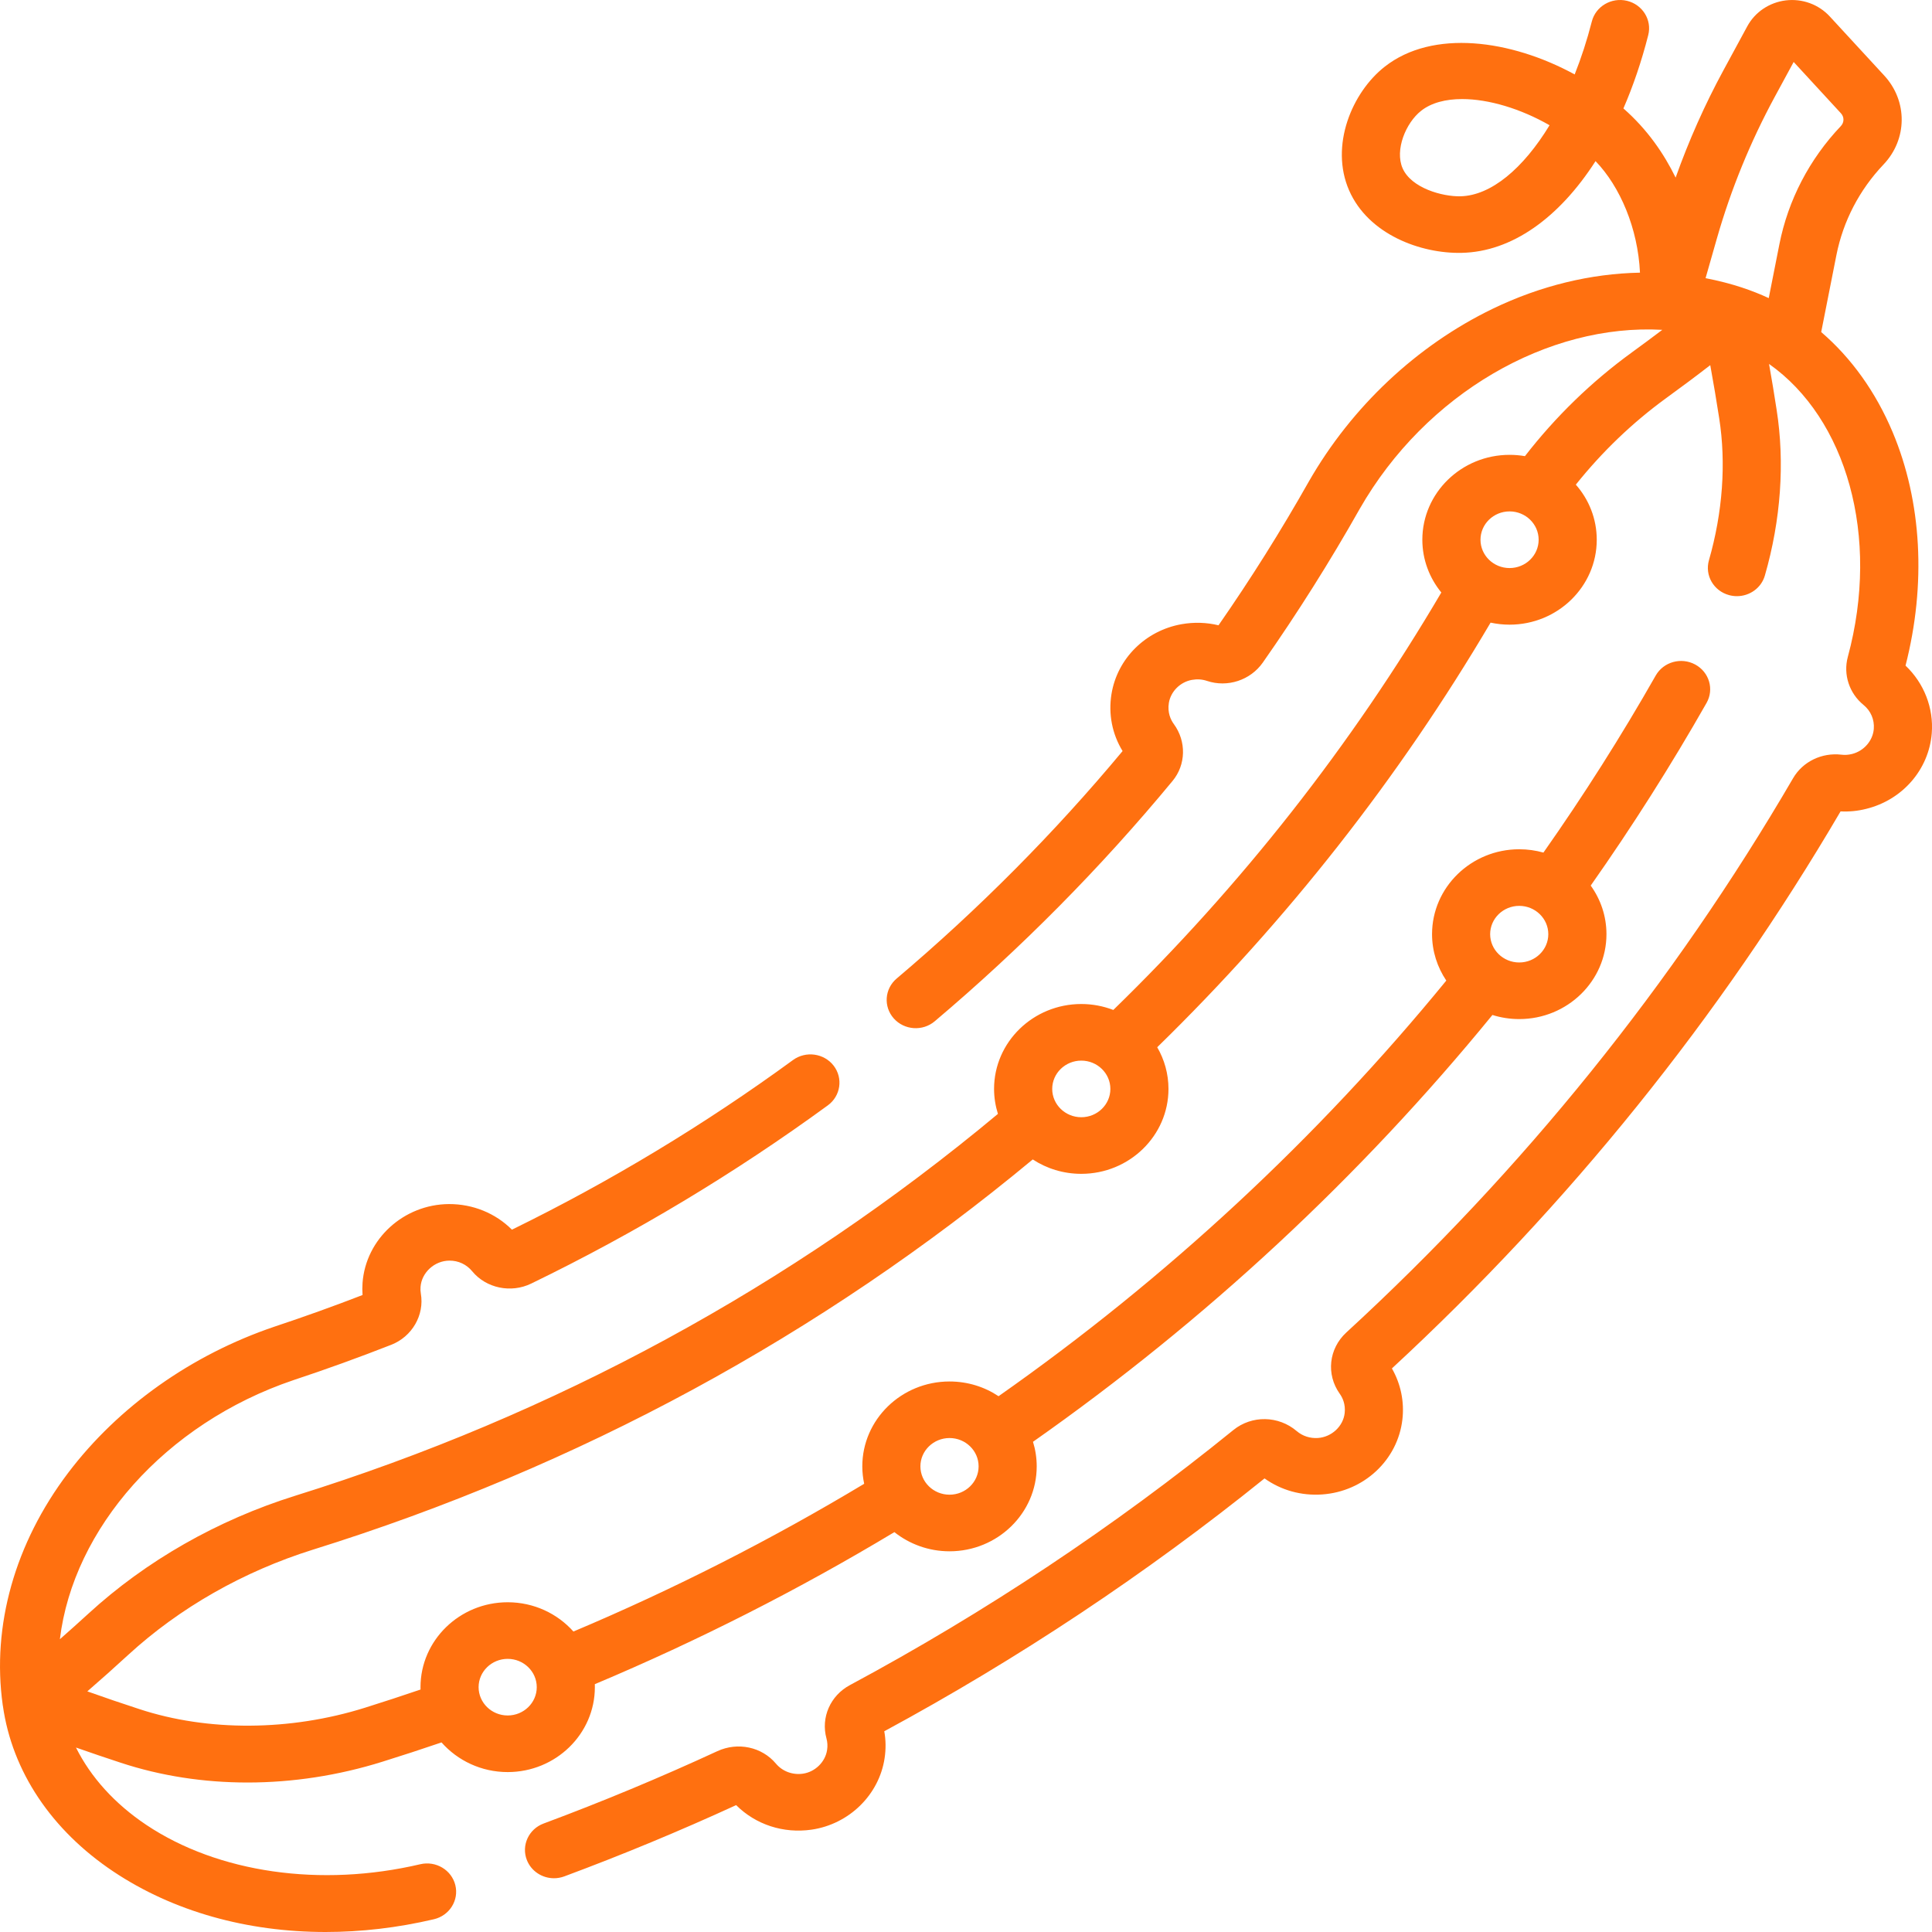
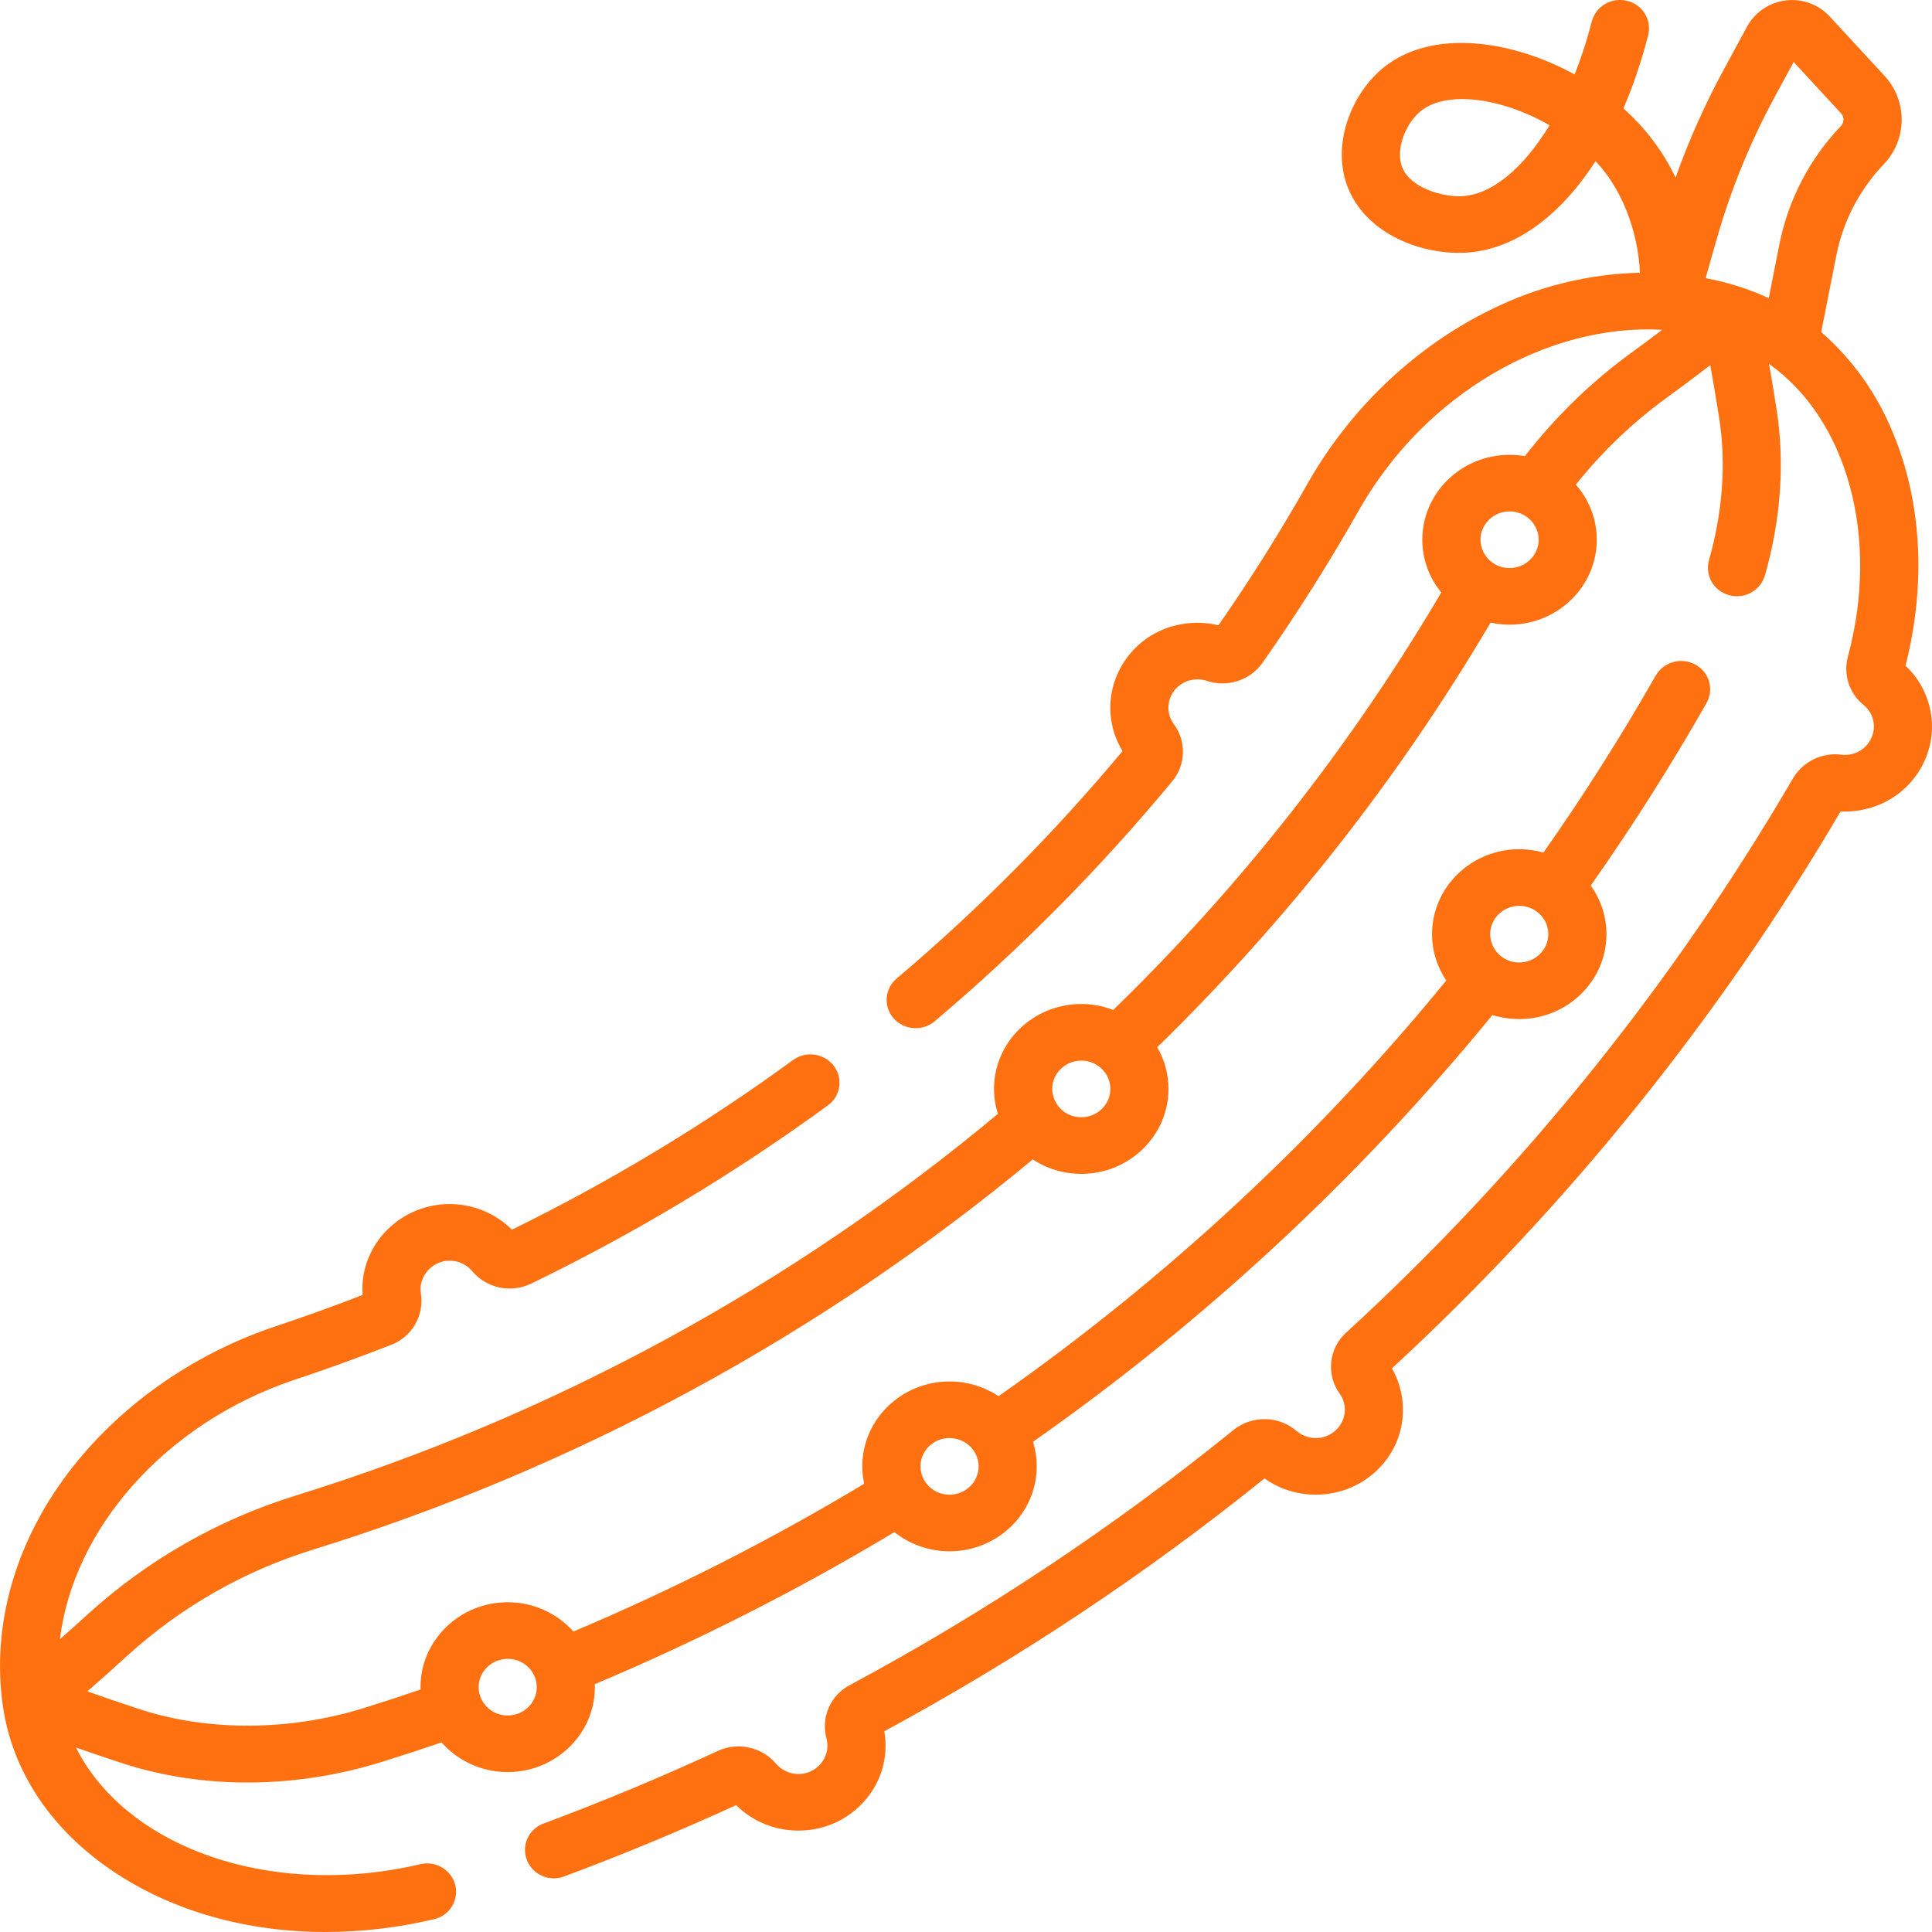
- <svg xmlns="http://www.w3.org/2000/svg" width="40" height="40" viewBox="0 0 40 40" fill="none">
-   <path d="M39.452 13.781C39.883 12.096 39.789 10.385 39.186 8.949C38.834 8.112 38.329 7.41 37.706 6.875L38.021 5.281C38.16 4.579 38.497 3.931 38.996 3.406C39.492 2.885 39.499 2.093 39.011 1.564L37.882 0.339C37.653 0.091 37.314 -0.033 36.974 0.008C36.634 0.049 36.336 0.249 36.176 0.544L35.681 1.457C35.294 2.17 34.964 2.914 34.692 3.677C34.453 3.188 34.112 2.684 33.611 2.245C33.812 1.782 33.986 1.273 34.125 0.727C34.205 0.413 34.008 0.095 33.686 0.017C33.363 -0.06 33.037 0.131 32.957 0.445C32.858 0.832 32.738 1.199 32.602 1.541C31.278 0.819 29.663 0.601 28.67 1.38C27.991 1.912 27.529 3.016 27.931 3.94C28.33 4.856 29.419 5.255 30.264 5.235C31.298 5.213 32.277 4.515 33.034 3.336C33.544 3.865 33.911 4.729 33.954 5.645C32.933 5.665 31.893 5.915 30.904 6.393C29.336 7.151 27.984 8.421 27.097 9.971C26.524 10.985 25.896 11.986 25.228 12.946C24.981 12.886 24.72 12.878 24.465 12.923C23.715 13.055 23.131 13.636 23.012 14.37C22.945 14.784 23.026 15.198 23.242 15.55C21.831 17.245 20.257 18.828 18.565 20.259C18.314 20.471 18.287 20.841 18.505 21.086C18.723 21.33 19.103 21.356 19.353 21.144C21.139 19.635 22.796 17.96 24.277 16.168C24.555 15.832 24.565 15.348 24.303 14.991C24.238 14.902 24.168 14.754 24.2 14.553C24.239 14.315 24.436 14.119 24.679 14.076C24.786 14.057 24.89 14.064 24.988 14.097C25.413 14.24 25.888 14.084 26.145 13.718C26.863 12.693 27.538 11.622 28.15 10.538C29.522 8.14 32.056 6.696 34.416 6.829C34.204 6.989 33.992 7.147 33.778 7.302C32.949 7.905 32.208 8.624 31.572 9.444C31.468 9.426 31.362 9.417 31.254 9.417C30.258 9.417 29.448 10.205 29.448 11.175C29.448 11.587 29.596 11.967 29.841 12.267C27.982 15.429 25.7 18.333 23.05 20.91C22.844 20.831 22.621 20.787 22.387 20.787C21.391 20.787 20.581 21.575 20.581 22.545C20.581 22.725 20.61 22.898 20.661 23.062C16.376 26.634 11.483 29.293 6.111 30.968C4.503 31.471 3.023 32.315 1.829 33.41C1.636 33.587 1.439 33.763 1.24 33.938C1.515 31.653 3.415 29.473 6.076 28.574C6.75 28.351 7.43 28.105 8.099 27.843C8.532 27.674 8.79 27.227 8.713 26.782C8.705 26.737 8.703 26.691 8.707 26.644C8.729 26.346 8.996 26.102 9.303 26.1C9.49 26.098 9.66 26.179 9.776 26.32C10.065 26.671 10.579 26.779 10.998 26.575C13.149 25.532 15.215 24.29 17.14 22.885C17.405 22.691 17.459 22.323 17.26 22.064C17.061 21.806 16.684 21.753 16.418 21.947C14.593 23.28 12.636 24.462 10.599 25.459C10.257 25.117 9.79 24.927 9.294 24.929C8.358 24.935 7.573 25.652 7.506 26.561C7.5 26.644 7.5 26.728 7.506 26.812C6.904 27.045 6.293 27.264 5.685 27.466C3.967 28.047 2.449 29.122 1.41 30.495C0.308 31.952 -0.173 33.658 0.056 35.297C0.057 35.302 0.058 35.307 0.058 35.312C0.059 35.313 0.058 35.314 0.059 35.315C0.059 35.316 0.059 35.318 0.06 35.319C0.251 36.672 1.063 37.89 2.349 38.749C3.583 39.573 5.114 40 6.741 40C7.475 40 8.229 39.913 8.983 39.736C9.306 39.66 9.505 39.344 9.427 39.029C9.349 38.715 9.024 38.521 8.701 38.597C6.638 39.081 4.517 38.776 3.03 37.783C2.375 37.345 1.879 36.795 1.573 36.181C1.882 36.289 2.191 36.395 2.501 36.496C3.33 36.769 4.218 36.905 5.124 36.905C6.054 36.905 7.003 36.761 7.922 36.473C8.329 36.346 8.737 36.213 9.141 36.075C9.473 36.45 9.964 36.689 10.511 36.689C11.506 36.689 12.316 35.9 12.316 34.931C12.316 34.91 12.315 34.889 12.315 34.869C14.452 33.97 16.535 32.913 18.517 31.721C18.829 31.968 19.226 32.118 19.659 32.118C20.654 32.118 21.464 31.329 21.464 30.36C21.464 30.183 21.437 30.012 21.387 29.851C24.961 27.34 28.157 24.371 30.899 21.014C31.074 21.069 31.261 21.099 31.454 21.099C32.45 21.099 33.26 20.31 33.26 19.341C33.26 18.967 33.139 18.62 32.934 18.335C33.792 17.115 34.598 15.845 35.332 14.554C35.493 14.271 35.388 13.915 35.097 13.758C34.807 13.601 34.441 13.703 34.28 13.986C33.568 15.238 32.787 16.469 31.955 17.652C31.796 17.607 31.628 17.583 31.454 17.583C30.459 17.583 29.649 18.372 29.649 19.341C29.649 19.695 29.758 20.025 29.944 20.302C27.271 23.57 24.156 26.462 20.674 28.907C20.385 28.714 20.035 28.602 19.659 28.602C18.663 28.602 17.853 29.39 17.853 30.36C17.853 30.483 17.867 30.604 17.892 30.72C15.967 31.877 13.947 32.904 11.872 33.779C11.541 33.408 11.054 33.173 10.511 33.173C9.516 33.173 8.706 33.962 8.706 34.931C8.706 34.947 8.706 34.964 8.707 34.98C8.324 35.11 7.939 35.237 7.555 35.357C6.007 35.842 4.305 35.852 2.885 35.385C2.525 35.268 2.165 35.145 1.808 35.018C2.095 34.769 2.378 34.517 2.654 34.263C3.718 33.287 5.041 32.534 6.479 32.084C11.978 30.37 16.989 27.652 21.382 24.005C21.669 24.193 22.015 24.303 22.387 24.303C23.382 24.303 24.192 23.514 24.192 22.545C24.192 22.232 24.107 21.937 23.959 21.682C26.649 19.057 28.967 16.103 30.861 12.891C30.988 12.918 31.119 12.933 31.254 12.933C32.249 12.933 33.059 12.144 33.059 11.175C33.059 10.74 32.896 10.341 32.626 10.034C33.172 9.351 33.8 8.749 34.497 8.242C34.803 8.02 35.108 7.793 35.409 7.56C35.476 7.926 35.537 8.292 35.594 8.658C35.74 9.592 35.666 10.609 35.382 11.599C35.292 11.911 35.478 12.234 35.798 12.321C35.853 12.336 35.907 12.343 35.961 12.343C36.224 12.343 36.466 12.174 36.54 11.915C36.871 10.767 36.955 9.579 36.783 8.483C36.735 8.167 36.682 7.851 36.626 7.535C38.225 8.663 38.934 11.098 38.257 13.601C38.159 13.963 38.286 14.353 38.581 14.594C38.733 14.717 38.81 14.899 38.795 15.092C38.775 15.337 38.589 15.55 38.342 15.611C38.268 15.629 38.198 15.634 38.126 15.625C37.718 15.577 37.324 15.768 37.124 16.112C34.644 20.366 31.532 24.227 27.874 27.588C27.51 27.923 27.453 28.455 27.737 28.855C27.796 28.937 27.861 29.074 27.84 29.258C27.808 29.531 27.57 29.752 27.287 29.772C27.125 29.783 26.969 29.733 26.847 29.629C26.469 29.307 25.918 29.298 25.536 29.607C23.073 31.605 20.402 33.382 17.597 34.888C17.191 35.105 16.992 35.559 17.111 35.992C17.132 36.069 17.137 36.15 17.124 36.232C17.087 36.479 16.877 36.685 16.625 36.722C16.41 36.753 16.2 36.675 16.064 36.513C15.773 36.167 15.275 36.061 14.852 36.256C13.677 36.799 12.467 37.303 11.255 37.754C10.945 37.869 10.79 38.208 10.908 38.51C11 38.744 11.228 38.887 11.47 38.887C11.542 38.887 11.614 38.874 11.685 38.848C12.882 38.403 14.078 37.907 15.241 37.373C15.646 37.777 16.218 37.965 16.803 37.881C17.58 37.768 18.202 37.159 18.315 36.4C18.343 36.213 18.341 36.026 18.308 35.844C21.085 34.342 23.733 32.582 26.181 30.609C26.524 30.854 26.942 30.971 27.373 30.941C28.239 30.881 28.938 30.228 29.035 29.39C29.078 29.021 29.001 28.651 28.818 28.332C32.481 24.945 35.605 21.066 38.107 16.799C38.284 16.808 38.462 16.791 38.636 16.747C39.389 16.562 39.934 15.934 39.995 15.183C40.037 14.659 39.835 14.144 39.452 13.781V13.781ZM30.237 4.064C29.86 4.072 29.218 3.893 29.039 3.483C28.874 3.104 29.106 2.542 29.424 2.293C29.635 2.127 29.932 2.051 30.272 2.051C30.82 2.051 31.482 2.249 32.082 2.593C31.536 3.491 30.869 4.05 30.237 4.064ZM31.454 18.755C31.786 18.755 32.056 19.018 32.056 19.341C32.056 19.664 31.786 19.927 31.454 19.927C31.122 19.927 30.852 19.664 30.852 19.341C30.852 19.018 31.122 18.755 31.454 18.755ZM19.659 29.773C19.991 29.773 20.261 30.036 20.261 30.359C20.261 30.683 19.991 30.946 19.659 30.946C19.327 30.946 19.056 30.683 19.056 30.359C19.056 30.036 19.327 29.773 19.659 29.773V29.773ZM10.511 34.345C10.843 34.345 11.113 34.608 11.113 34.931C11.113 35.254 10.843 35.517 10.511 35.517C10.179 35.517 9.909 35.254 9.909 34.931C9.909 34.608 10.179 34.345 10.511 34.345ZM22.387 23.131C22.055 23.131 21.785 22.868 21.785 22.545C21.785 22.222 22.055 21.959 22.387 21.959C22.719 21.959 22.989 22.222 22.989 22.545C22.989 22.868 22.719 23.131 22.387 23.131ZM31.254 11.761C30.922 11.761 30.652 11.498 30.652 11.175C30.652 10.851 30.922 10.588 31.254 10.588C31.586 10.588 31.856 10.851 31.856 11.175C31.856 11.498 31.586 11.761 31.254 11.761ZM36.745 2.004L37.136 1.283L38.115 2.346C38.185 2.422 38.184 2.535 38.113 2.61C37.462 3.295 37.021 4.142 36.84 5.059L36.62 6.172C36.28 6.015 35.874 5.869 35.312 5.759L35.547 4.935C35.837 3.921 36.24 2.935 36.745 2.004V2.004Z" fill="#FF7010" />
+ <svg xmlns="http://www.w3.org/2000/svg" width="40" height="40" fill="none">
+   <path d="M39.452 13.781c.43-1.685.337-3.396-.266-4.832a5.528 5.528 0 0 0-1.48-2.074l.315-1.594c.14-.702.476-1.35.975-1.875a1.335 1.335 0 0 0 .015-1.842L37.88.339a1.063 1.063 0 0 0-1.705.205l-.495.913a15.716 15.716 0 0 0-.989 2.22 4.519 4.519 0 0 0-1.08-1.432c.2-.463.373-.972.513-1.518a.585.585 0 0 0-.44-.71.603.603 0 0 0-.728.428 8.866 8.866 0 0 1-.355 1.096c-1.324-.722-2.94-.94-3.932-.161-.68.532-1.141 1.636-.739 2.56.4.916 1.488 1.315 2.333 1.295 1.034-.022 2.013-.72 2.77-1.899.51.529.877 1.393.92 2.31a7.35 7.35 0 0 0-3.05.747c-1.568.758-2.92 2.028-3.807 3.578a37.52 37.52 0 0 1-1.869 2.975 1.876 1.876 0 0 0-.763-.023 1.772 1.772 0 0 0-1.453 1.447c-.067.414.014.828.23 1.18a38.237 38.237 0 0 1-4.677 4.71.575.575 0 0 0-.06.826c.218.244.598.27.848.058a39.407 39.407 0 0 0 4.924-4.976.957.957 0 0 0 .026-1.177.57.57 0 0 1-.103-.438.591.591 0 0 1 .479-.477.622.622 0 0 1 .31.021c.424.143.899-.013 1.155-.38a38.701 38.701 0 0 0 2.006-3.179c1.372-2.398 3.906-3.842 6.266-3.71-.212.16-.424.32-.638.474-.83.603-1.57 1.322-2.206 2.142a1.855 1.855 0 0 0-.318-.027c-.996 0-1.806.788-1.806 1.758 0 .412.148.792.393 1.092a41.163 41.163 0 0 1-6.791 8.643 1.837 1.837 0 0 0-.663-.123c-.996 0-1.806.788-1.806 1.758 0 .18.029.353.08.517a42.238 42.238 0 0 1-14.55 7.906A11.403 11.403 0 0 0 1.83 33.41c-.193.177-.39.353-.589.528.275-2.285 2.175-4.465 4.836-5.364a40.48 40.48 0 0 0 2.023-.731.974.974 0 0 0 .614-1.061.567.567 0 0 1-.006-.138.606.606 0 0 1 1.069-.324 1.02 1.02 0 0 0 1.222.255 40.143 40.143 0 0 0 6.142-3.69.576.576 0 0 0 .12-.82.612.612 0 0 0-.842-.118 38.923 38.923 0 0 1-5.82 3.512 1.828 1.828 0 0 0-1.304-.53c-.936.006-1.72.723-1.788 1.632a1.705 1.705 0 0 0 0 .25 39.49 39.49 0 0 1-1.82.655c-1.72.58-3.237 1.656-4.276 3.029C.308 31.952-.173 33.658.056 35.297l.002.015v.003l.002.004c.191 1.353 1.003 2.571 2.29 3.43C3.582 39.573 5.113 40 6.74 40c.735 0 1.489-.087 2.243-.264a.585.585 0 0 0 .444-.707.603.603 0 0 0-.726-.432c-2.063.484-4.184.18-5.671-.814-.655-.438-1.15-.988-1.457-1.602.309.108.618.214.928.315.829.273 1.717.409 2.623.409.93 0 1.879-.144 2.798-.432.407-.127.815-.26 1.22-.398.33.375.822.614 1.369.614.995 0 1.805-.789 1.805-1.758 0-.02 0-.042-.002-.062 2.138-.9 4.22-1.956 6.203-3.148.312.247.71.397 1.142.397.995 0 1.805-.79 1.805-1.759a1.71 1.71 0 0 0-.077-.508 47.597 47.597 0 0 0 9.512-8.837c.175.055.362.085.555.085.996 0 1.806-.789 1.806-1.758 0-.374-.121-.72-.326-1.006a46.773 46.773 0 0 0 2.398-3.78.578.578 0 0 0-.235-.797.61.61 0 0 0-.817.229 45.618 45.618 0 0 1-2.325 3.665 1.843 1.843 0 0 0-.5-.07c-.996 0-1.806.79-1.806 1.759 0 .354.109.684.295.96a46.408 46.408 0 0 1-9.27 8.606 1.83 1.83 0 0 0-1.015-.305c-.996 0-1.806.788-1.806 1.758 0 .123.014.244.039.36a47.504 47.504 0 0 1-6.02 3.059 1.822 1.822 0 0 0-1.361-.606c-.995 0-1.805.789-1.805 1.758v.049c-.382.13-.767.257-1.151.377-1.548.485-3.25.495-4.67.028-.36-.117-.72-.24-1.077-.367.287-.249.57-.501.846-.755a10.18 10.18 0 0 1 3.825-2.179 43.442 43.442 0 0 0 14.903-8.08c.287.19.633.3 1.005.3.995 0 1.805-.79 1.805-1.759 0-.313-.085-.608-.233-.863a42.333 42.333 0 0 0 6.902-8.791c.127.027.258.042.393.042.995 0 1.805-.789 1.805-1.758 0-.435-.163-.834-.433-1.141a9.71 9.71 0 0 1 1.871-1.792c.306-.222.61-.45.912-.682.067.366.128.732.185 1.098.146.934.072 1.951-.212 2.941a.584.584 0 0 0 .416.722.6.6 0 0 0 .742-.406c.33-1.148.415-2.336.243-3.432a43.085 43.085 0 0 0-.157-.948c1.599 1.128 2.308 3.563 1.631 6.066a.962.962 0 0 0 .325.993.576.576 0 0 1 .213.498.597.597 0 0 1-.67.533 1.016 1.016 0 0 0-1.001.487 49.28 49.28 0 0 1-9.25 11.476.953.953 0 0 0-.137 1.267.57.57 0 0 1 .103.403.599.599 0 0 1-.553.514.609.609 0 0 1-.44-.143 1.026 1.026 0 0 0-1.31-.022 50.698 50.698 0 0 1-7.94 5.28.962.962 0 0 0-.486 1.105.576.576 0 0 1 .013.24.598.598 0 0 1-.499.49.611.611 0 0 1-.56-.209 1.023 1.023 0 0 0-1.213-.257 51.471 51.471 0 0 1-3.597 1.498.581.581 0 0 0-.347.756.602.602 0 0 0 .777.338 52.663 52.663 0 0 0 3.556-1.475c.405.404.977.592 1.562.508.777-.113 1.399-.722 1.512-1.48a1.717 1.717 0 0 0-.007-.557 51.91 51.91 0 0 0 7.873-5.235c.343.245.761.362 1.192.332.866-.06 1.565-.713 1.662-1.55a1.726 1.726 0 0 0-.217-1.06A50.454 50.454 0 0 0 38.107 16.8c.177.009.355-.008.53-.052a1.77 1.77 0 0 0 1.358-1.564 1.74 1.74 0 0 0-.543-1.402Zm-9.215-9.717c-.377.008-1.02-.17-1.198-.581-.165-.38.067-.941.385-1.19.211-.166.508-.242.848-.242.548 0 1.21.198 1.81.542-.546.898-1.213 1.457-1.845 1.47Zm1.217 14.69c.332 0 .602.264.602.587 0 .323-.27.586-.602.586a.595.595 0 0 1-.602-.586c0-.323.27-.586.602-.586Zm-11.796 11.02c.332 0 .603.262.603.585 0 .324-.27.587-.602.587a.595.595 0 0 1-.602-.587c0-.323.27-.586.602-.586Zm-9.147 4.57c.332 0 .602.264.602.587 0 .323-.27.586-.602.586a.595.595 0 0 1-.602-.586c0-.323.27-.586.602-.586Zm11.876-11.213a.595.595 0 0 1-.602-.586c0-.323.27-.586.602-.586.332 0 .602.263.602.586 0 .323-.27.586-.602.586Zm8.867-11.37a.595.595 0 0 1-.602-.586c0-.324.27-.587.602-.587.332 0 .602.263.602.587 0 .323-.27.586-.602.586Zm5.49-9.757.392-.72.98 1.062a.191.191 0 0 1-.003.264 4.943 4.943 0 0 0-1.273 2.45l-.22 1.112a5.578 5.578 0 0 0-1.308-.413l.235-.824c.29-1.014.693-2 1.198-2.93Z" fill="#FF7010" />
</svg>
